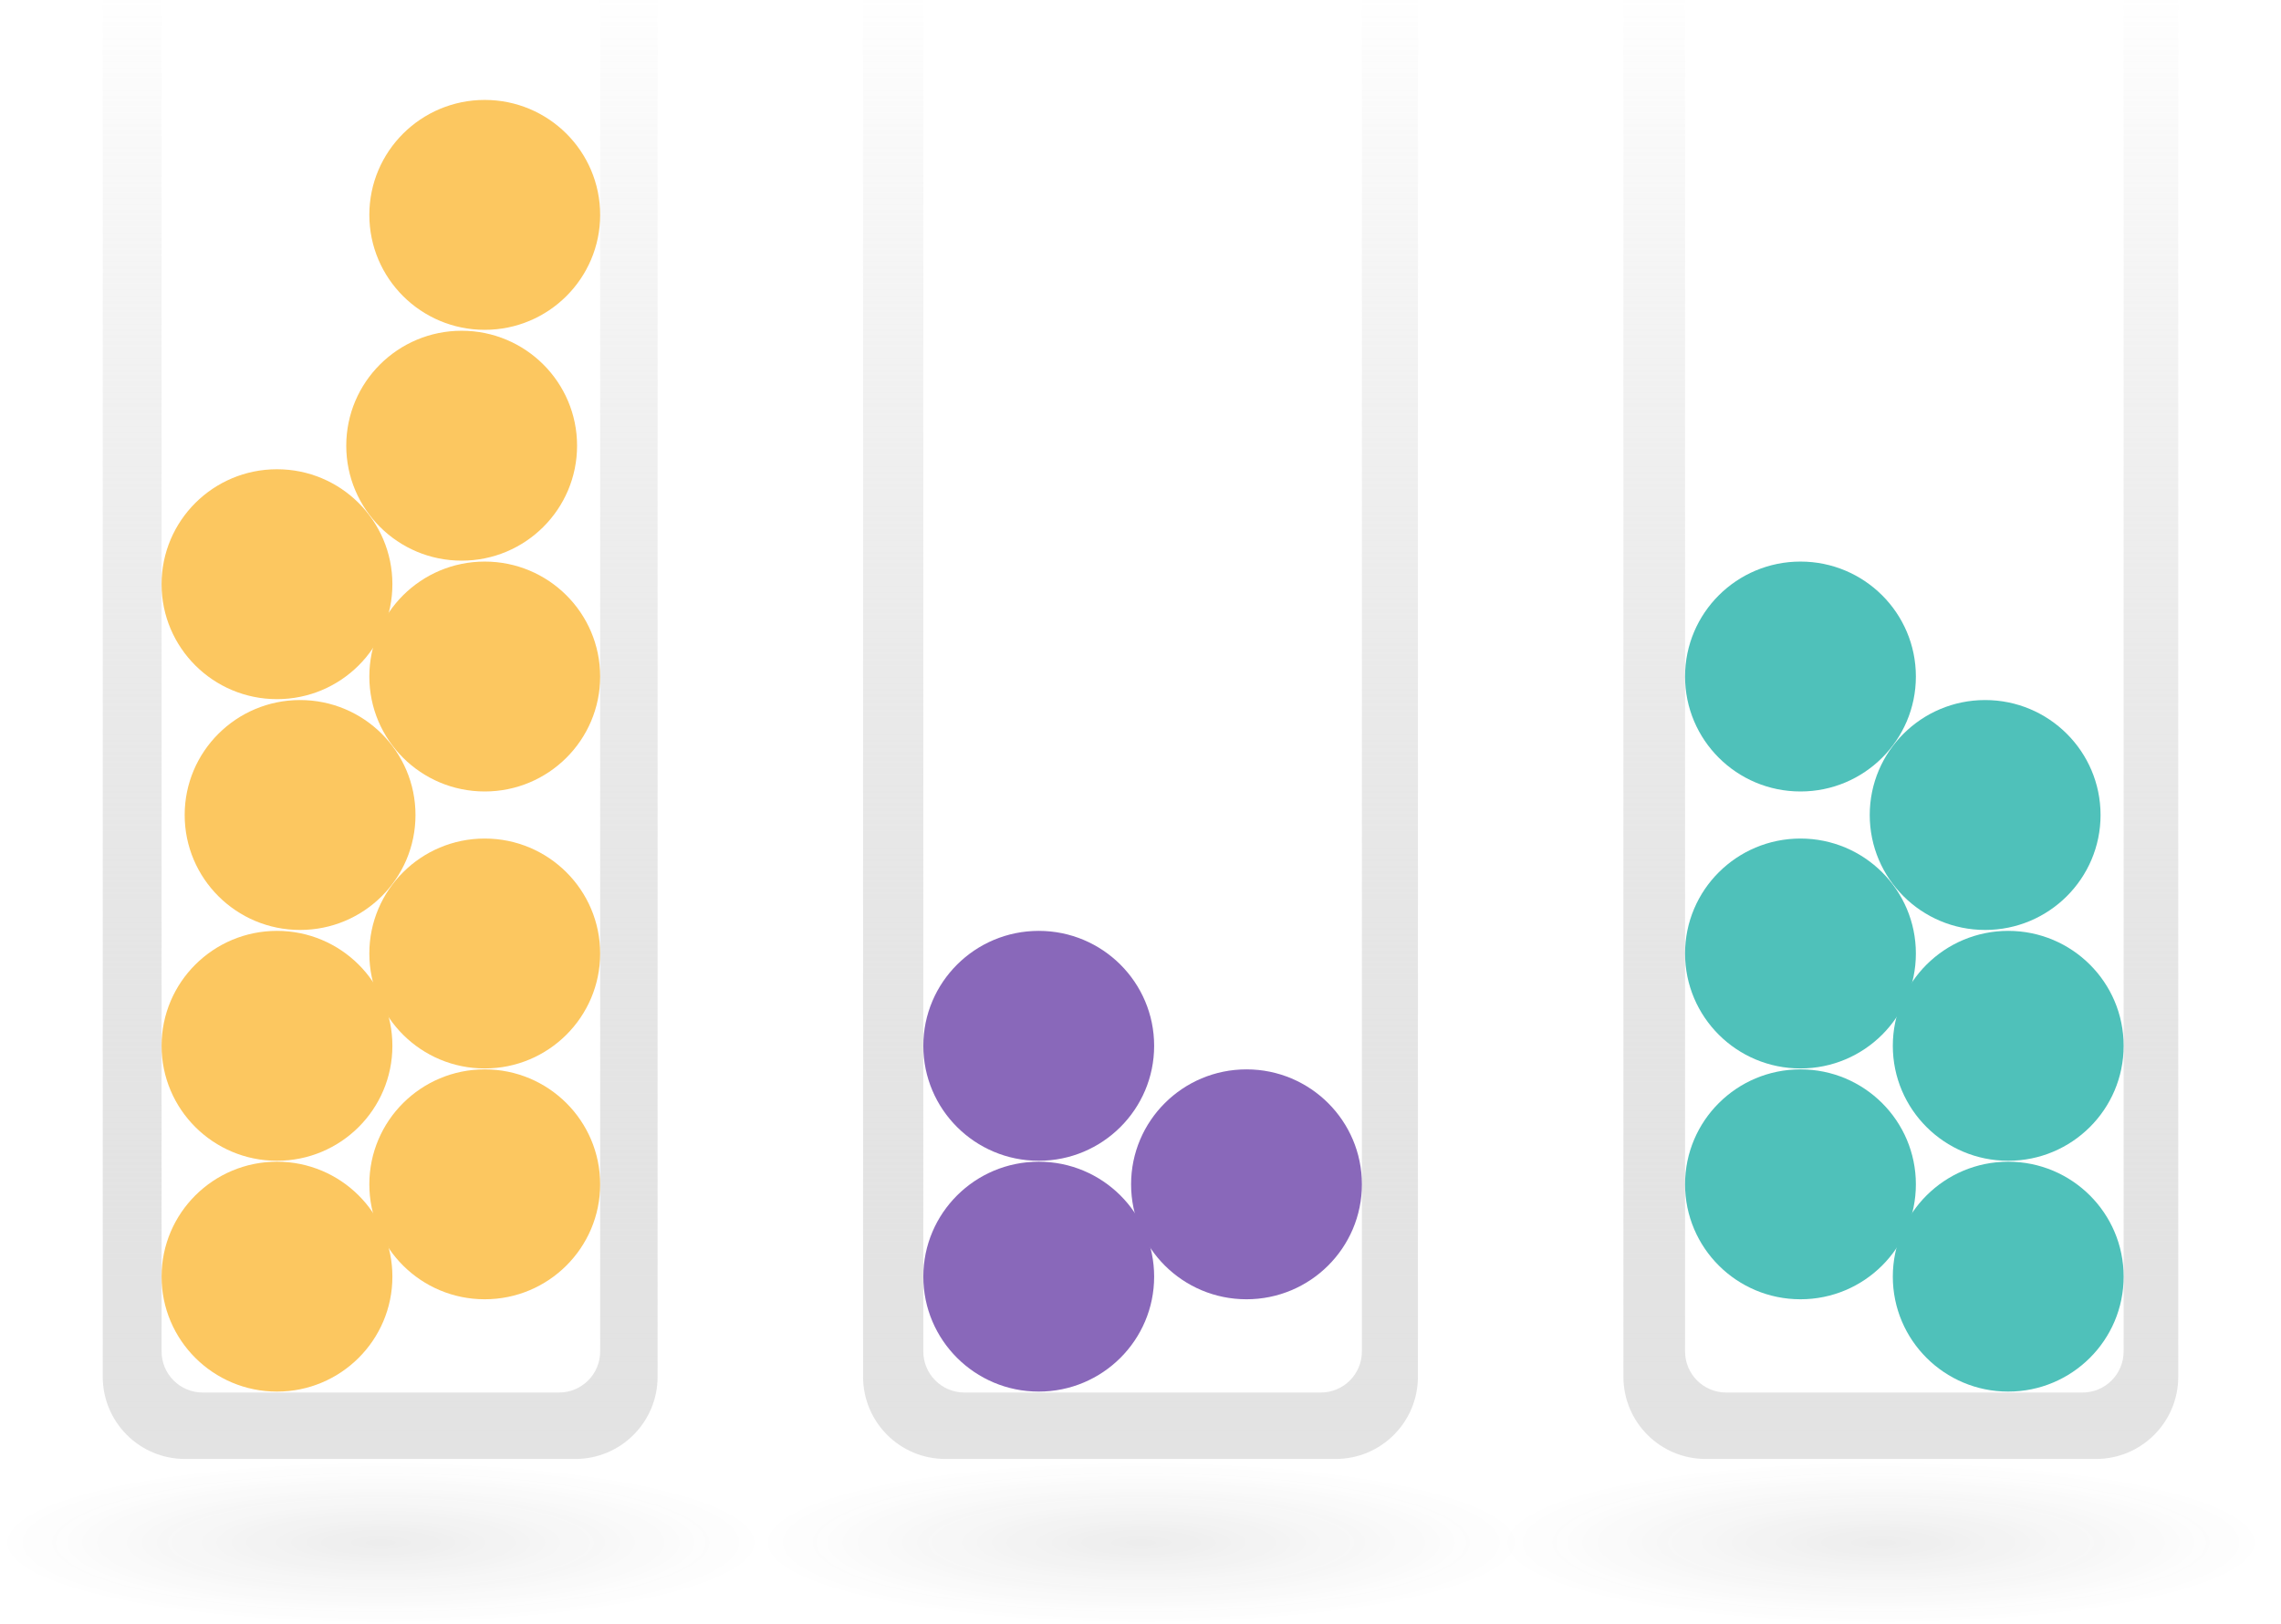
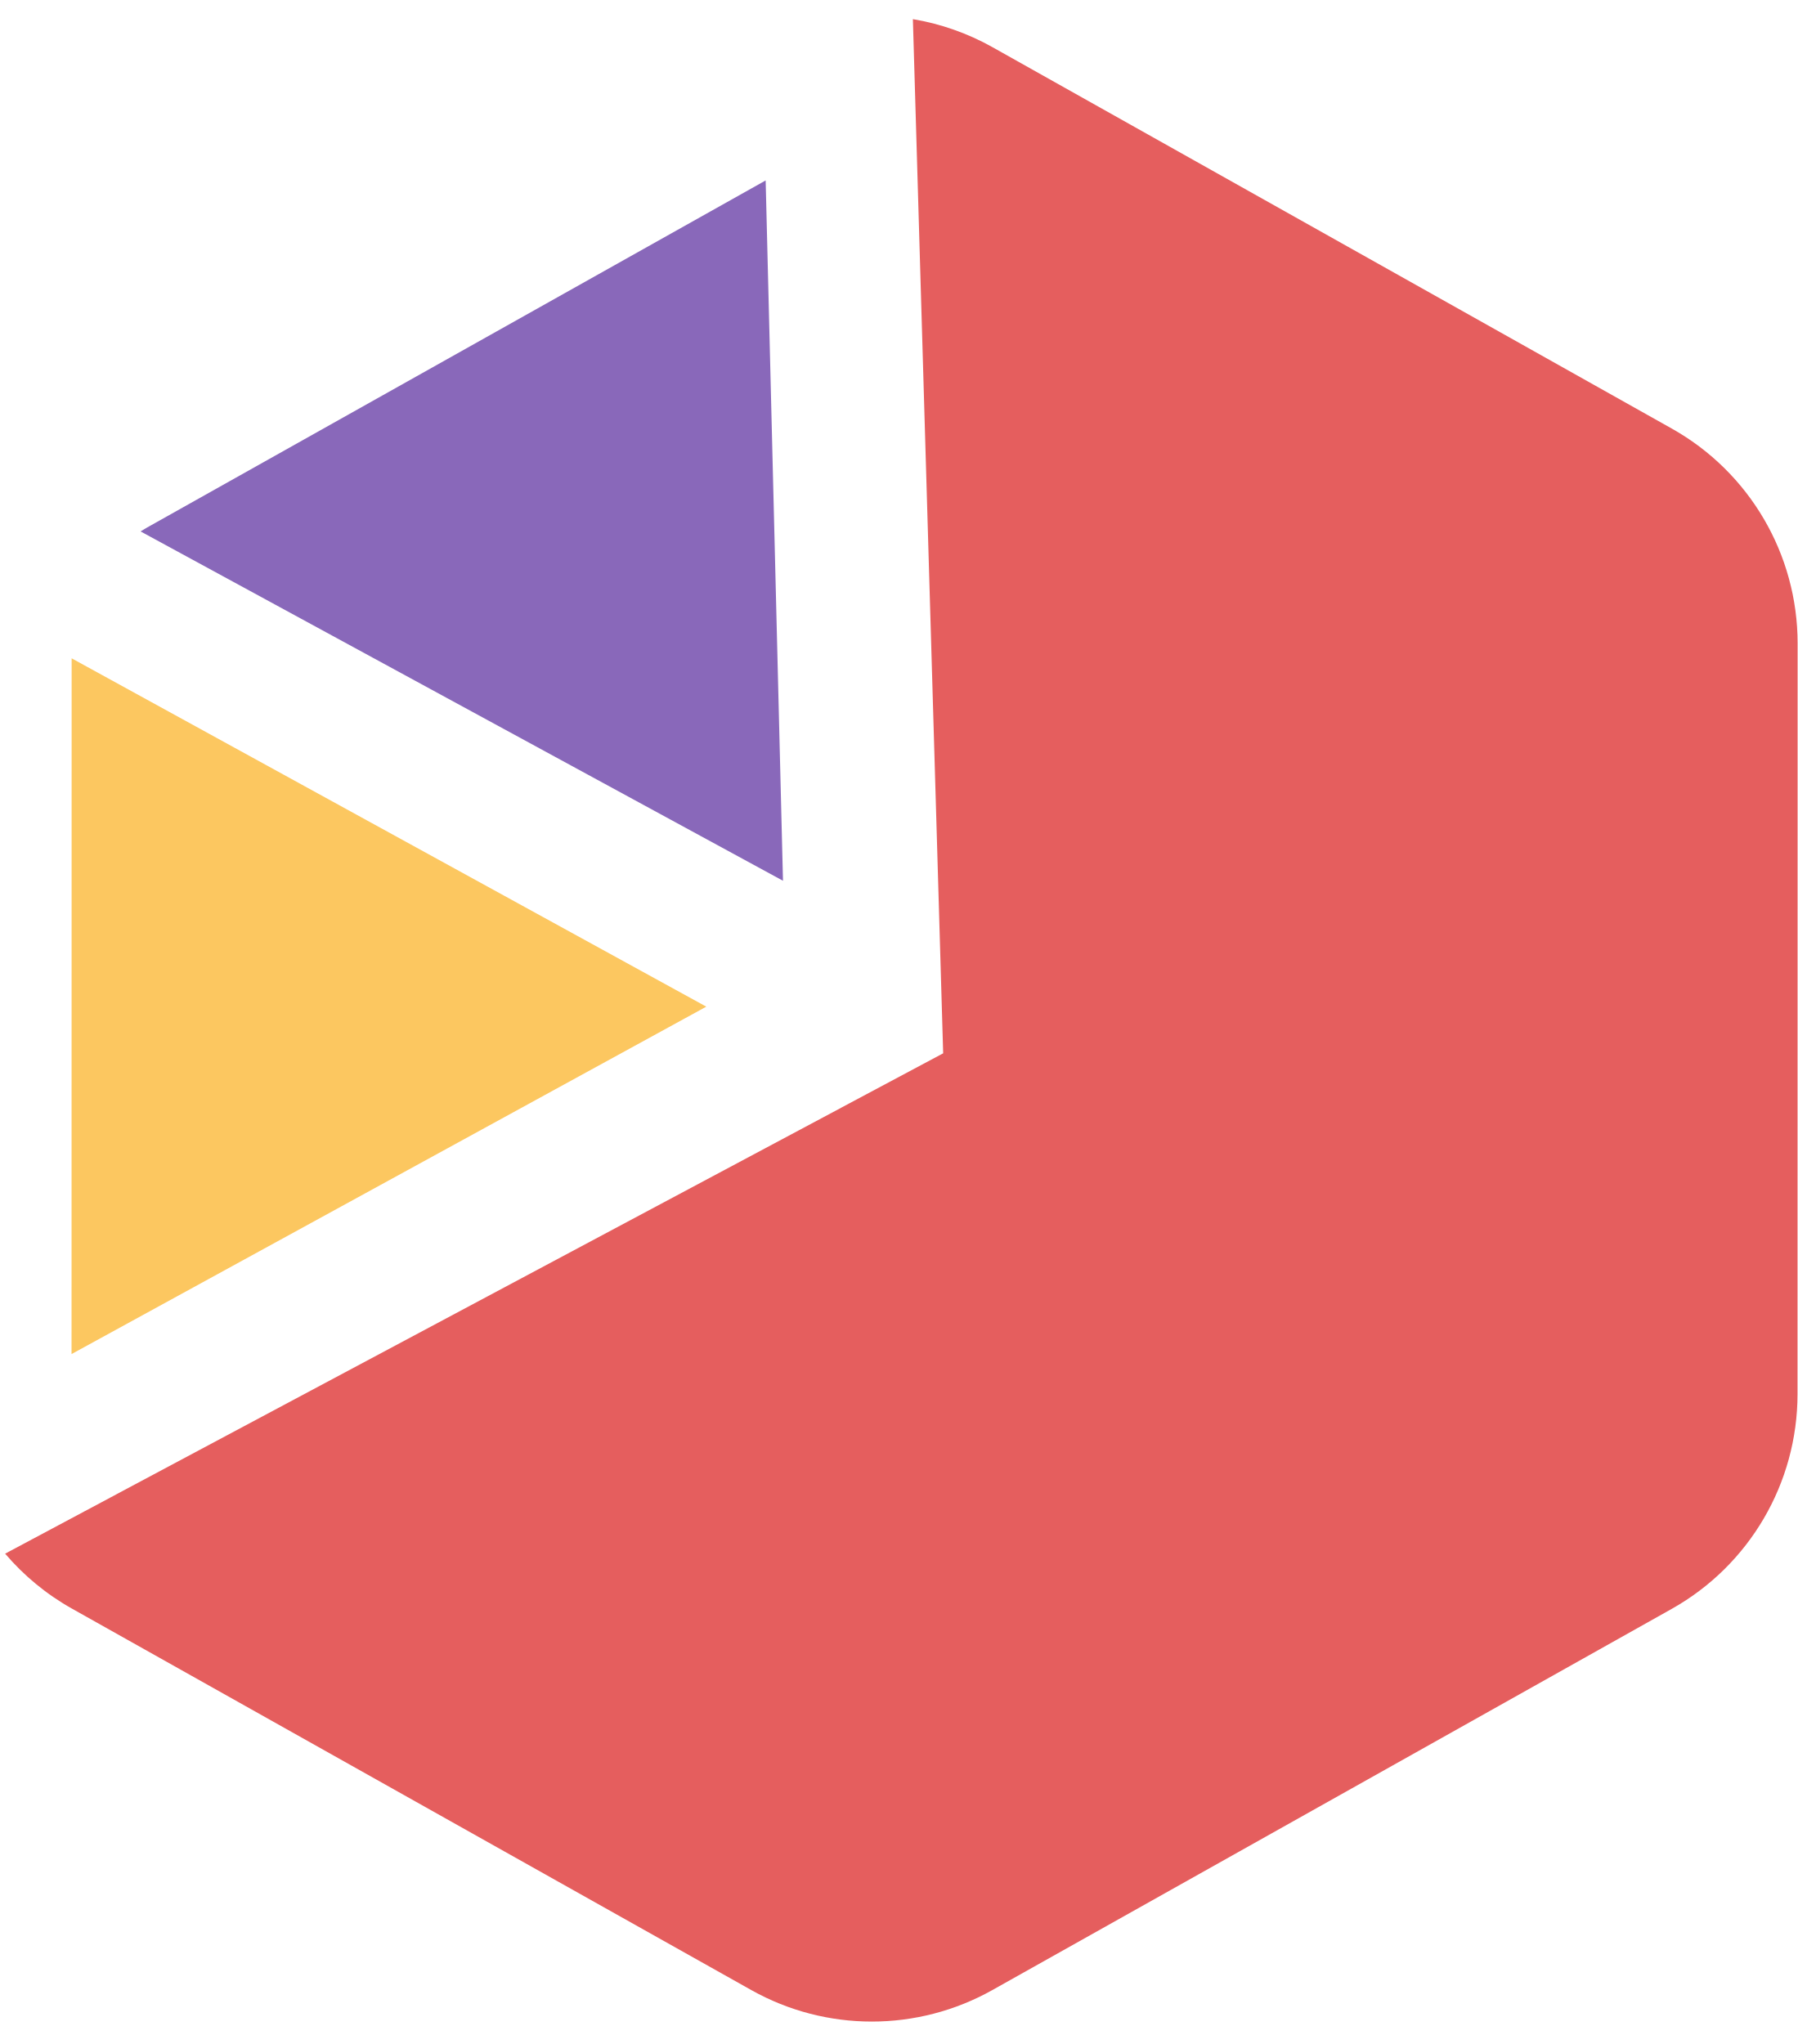
- <svg xmlns="http://www.w3.org/2000/svg" width="111" height="79" viewBox="0 0 111 79" fill="none">
-   <rect opacity="0.8" y="71.137" width="37.069" height="7.863" rx="3.932" fill="url(#paint0_radial)" />
-   <rect opacity="0.8" x="37" y="71.137" width="37.069" height="7.863" rx="3.932" fill="url(#paint1_radial)" />
-   <rect opacity="0.8" x="73" y="71.137" width="37.069" height="7.863" rx="3.932" fill="url(#paint2_radial)" />
-   <path fill-rule="evenodd" clip-rule="evenodd" d="M7.863 0H5V67C5 69.209 6.791 71 9 71H28C30.209 71 32 69.209 32 67V0H29.206V65.767C29.206 66.872 28.31 67.767 27.206 67.767H9.863C8.758 67.767 7.863 66.872 7.863 65.767V0Z" fill="url(#paint3_linear)" />
-   <path fill-rule="evenodd" clip-rule="evenodd" d="M44.931 0H42V67C42 69.209 43.791 71 46 71H65C67.209 71 69 69.209 69 67V0H66.274V65.767C66.274 66.872 65.379 67.767 64.274 67.767H46.931C45.827 67.767 44.931 66.872 44.931 65.767V0Z" fill="url(#paint4_linear)" />
-   <path fill-rule="evenodd" clip-rule="evenodd" d="M82 0H79V67C79 69.209 80.791 71 83 71H102C104.209 71 106 69.209 106 67V0H103.342V65.767C103.342 66.872 102.447 67.767 101.342 67.767H84C82.895 67.767 82 66.872 82 65.767V0Z" fill="url(#paint5_linear)" />
-   <ellipse cx="13.479" cy="62.128" rx="5.616" ry="5.594" fill="#FCC760" />
-   <ellipse cx="50.548" cy="62.128" rx="5.616" ry="5.594" fill="#8968BA" />
-   <ellipse cx="97.726" cy="50.895" rx="5.616" ry="5.594" fill="#4FC1BA" />
-   <ellipse cx="87.616" cy="46.402" rx="5.616" ry="5.594" fill="#4FC1BA" />
-   <ellipse cx="96.603" cy="39.662" rx="5.616" ry="5.594" fill="#4FC1BA" />
-   <ellipse cx="87.616" cy="32.923" rx="5.616" ry="5.594" fill="#4FC1BA" />
-   <ellipse cx="23.589" cy="57.635" rx="5.616" ry="5.594" fill="#FCC760" />
-   <ellipse cx="60.658" cy="57.635" rx="5.616" ry="5.594" fill="#8968BA" />
-   <ellipse cx="97.726" cy="62.128" rx="5.616" ry="5.594" fill="#4FC1BA" />
-   <ellipse cx="13.479" cy="50.895" rx="5.616" ry="5.594" fill="#FCC760" />
-   <ellipse cx="50.548" cy="50.895" rx="5.616" ry="5.594" fill="#8968BA" />
-   <ellipse cx="87.616" cy="57.635" rx="5.616" ry="5.594" fill="#4FC1BA" />
-   <ellipse cx="23.589" cy="46.402" rx="5.616" ry="5.594" fill="#FCC760" />
-   <ellipse cx="14.603" cy="39.662" rx="5.616" ry="5.594" fill="#FCC760" />
-   <ellipse cx="23.589" cy="32.923" rx="5.616" ry="5.594" fill="#FCC760" />
-   <ellipse cx="13.479" cy="28.43" rx="5.616" ry="5.594" fill="#FCC760" />
-   <ellipse cx="22.466" cy="21.69" rx="5.616" ry="5.594" fill="#FCC760" />
-   <ellipse cx="23.589" cy="10.457" rx="5.616" ry="5.594" fill="#FCC760" />
-   <defs>
-     <radialGradient id="paint0_radial" cx="0" cy="0" r="1" gradientUnits="userSpaceOnUse" gradientTransform="translate(18.5342 75.0685) rotate(90) scale(3.93151 18.5342)">
-       <stop stop-color="#222222" stop-opacity="0.1" />
-       <stop offset="1" stop-color="#222222" stop-opacity="0" />
-     </radialGradient>
-     <radialGradient id="paint1_radial" cx="0" cy="0" r="1" gradientUnits="userSpaceOnUse" gradientTransform="translate(55.5342 75.0685) rotate(90) scale(3.93151 18.5342)">
-       <stop stop-color="#222222" stop-opacity="0.1" />
-       <stop offset="1" stop-color="#222222" stop-opacity="0" />
-     </radialGradient>
-     <radialGradient id="paint2_radial" cx="0" cy="0" r="1" gradientUnits="userSpaceOnUse" gradientTransform="translate(91.5342 75.0685) rotate(90) scale(3.93151 18.5342)">
-       <stop stop-color="#222222" stop-opacity="0.1" />
-       <stop offset="1" stop-color="#222222" stop-opacity="0" />
-     </radialGradient>
-     <linearGradient id="paint3_linear" x1="19.149" y1="70.014" x2="19.149" y2="-0.753" gradientUnits="userSpaceOnUse">
-       <stop stop-color="#E3E3E3" />
-       <stop offset="1" stop-color="#C4C4C4" stop-opacity="0" />
-     </linearGradient>
-     <linearGradient id="paint4_linear" x1="56.218" y1="70.014" x2="56.218" y2="-0.753" gradientUnits="userSpaceOnUse">
-       <stop stop-color="#E3E3E3" />
-       <stop offset="1" stop-color="#C4C4C4" stop-opacity="0" />
-     </linearGradient>
-     <linearGradient id="paint5_linear" x1="93.286" y1="70.014" x2="93.286" y2="-0.753" gradientUnits="userSpaceOnUse">
-       <stop stop-color="#E3E3E3" />
-       <stop offset="1" stop-color="#C4C4C4" stop-opacity="0" />
-     </linearGradient>
-   </defs>
+ <svg xmlns="http://www.w3.org/2000/svg" width="73" height="83" viewBox="0 0 73 83" fill="none">
+   <path fill-rule="evenodd" clip-rule="evenodd" d="M0.208 63.089L38.297 42.772L37.067 0.777C38.188 0.965 39.285 1.346 40.305 1.919L67.888 17.406C71.04 19.177 72.992 22.511 72.991 26.127L72.987 56.611C72.986 60.227 71.034 63.561 67.88 65.331L40.294 80.81C37.253 82.516 33.544 82.516 30.504 80.809L2.922 65.321C1.876 64.734 0.962 63.974 0.208 63.089Z" fill="#E55E5E" />
+   <path fill-rule="evenodd" clip-rule="evenodd" d="M2.905 54.984L2.909 26.732L28.679 40.877L2.905 54.984Z" fill="#FCC760" />
+   <path fill-rule="evenodd" clip-rule="evenodd" d="M31.089 7.327L31.793 35.765L5.707 21.579C5.794 21.524 5.882 21.471 5.973 21.42L31.089 7.327Z" fill="#8968BA" />
</svg>
